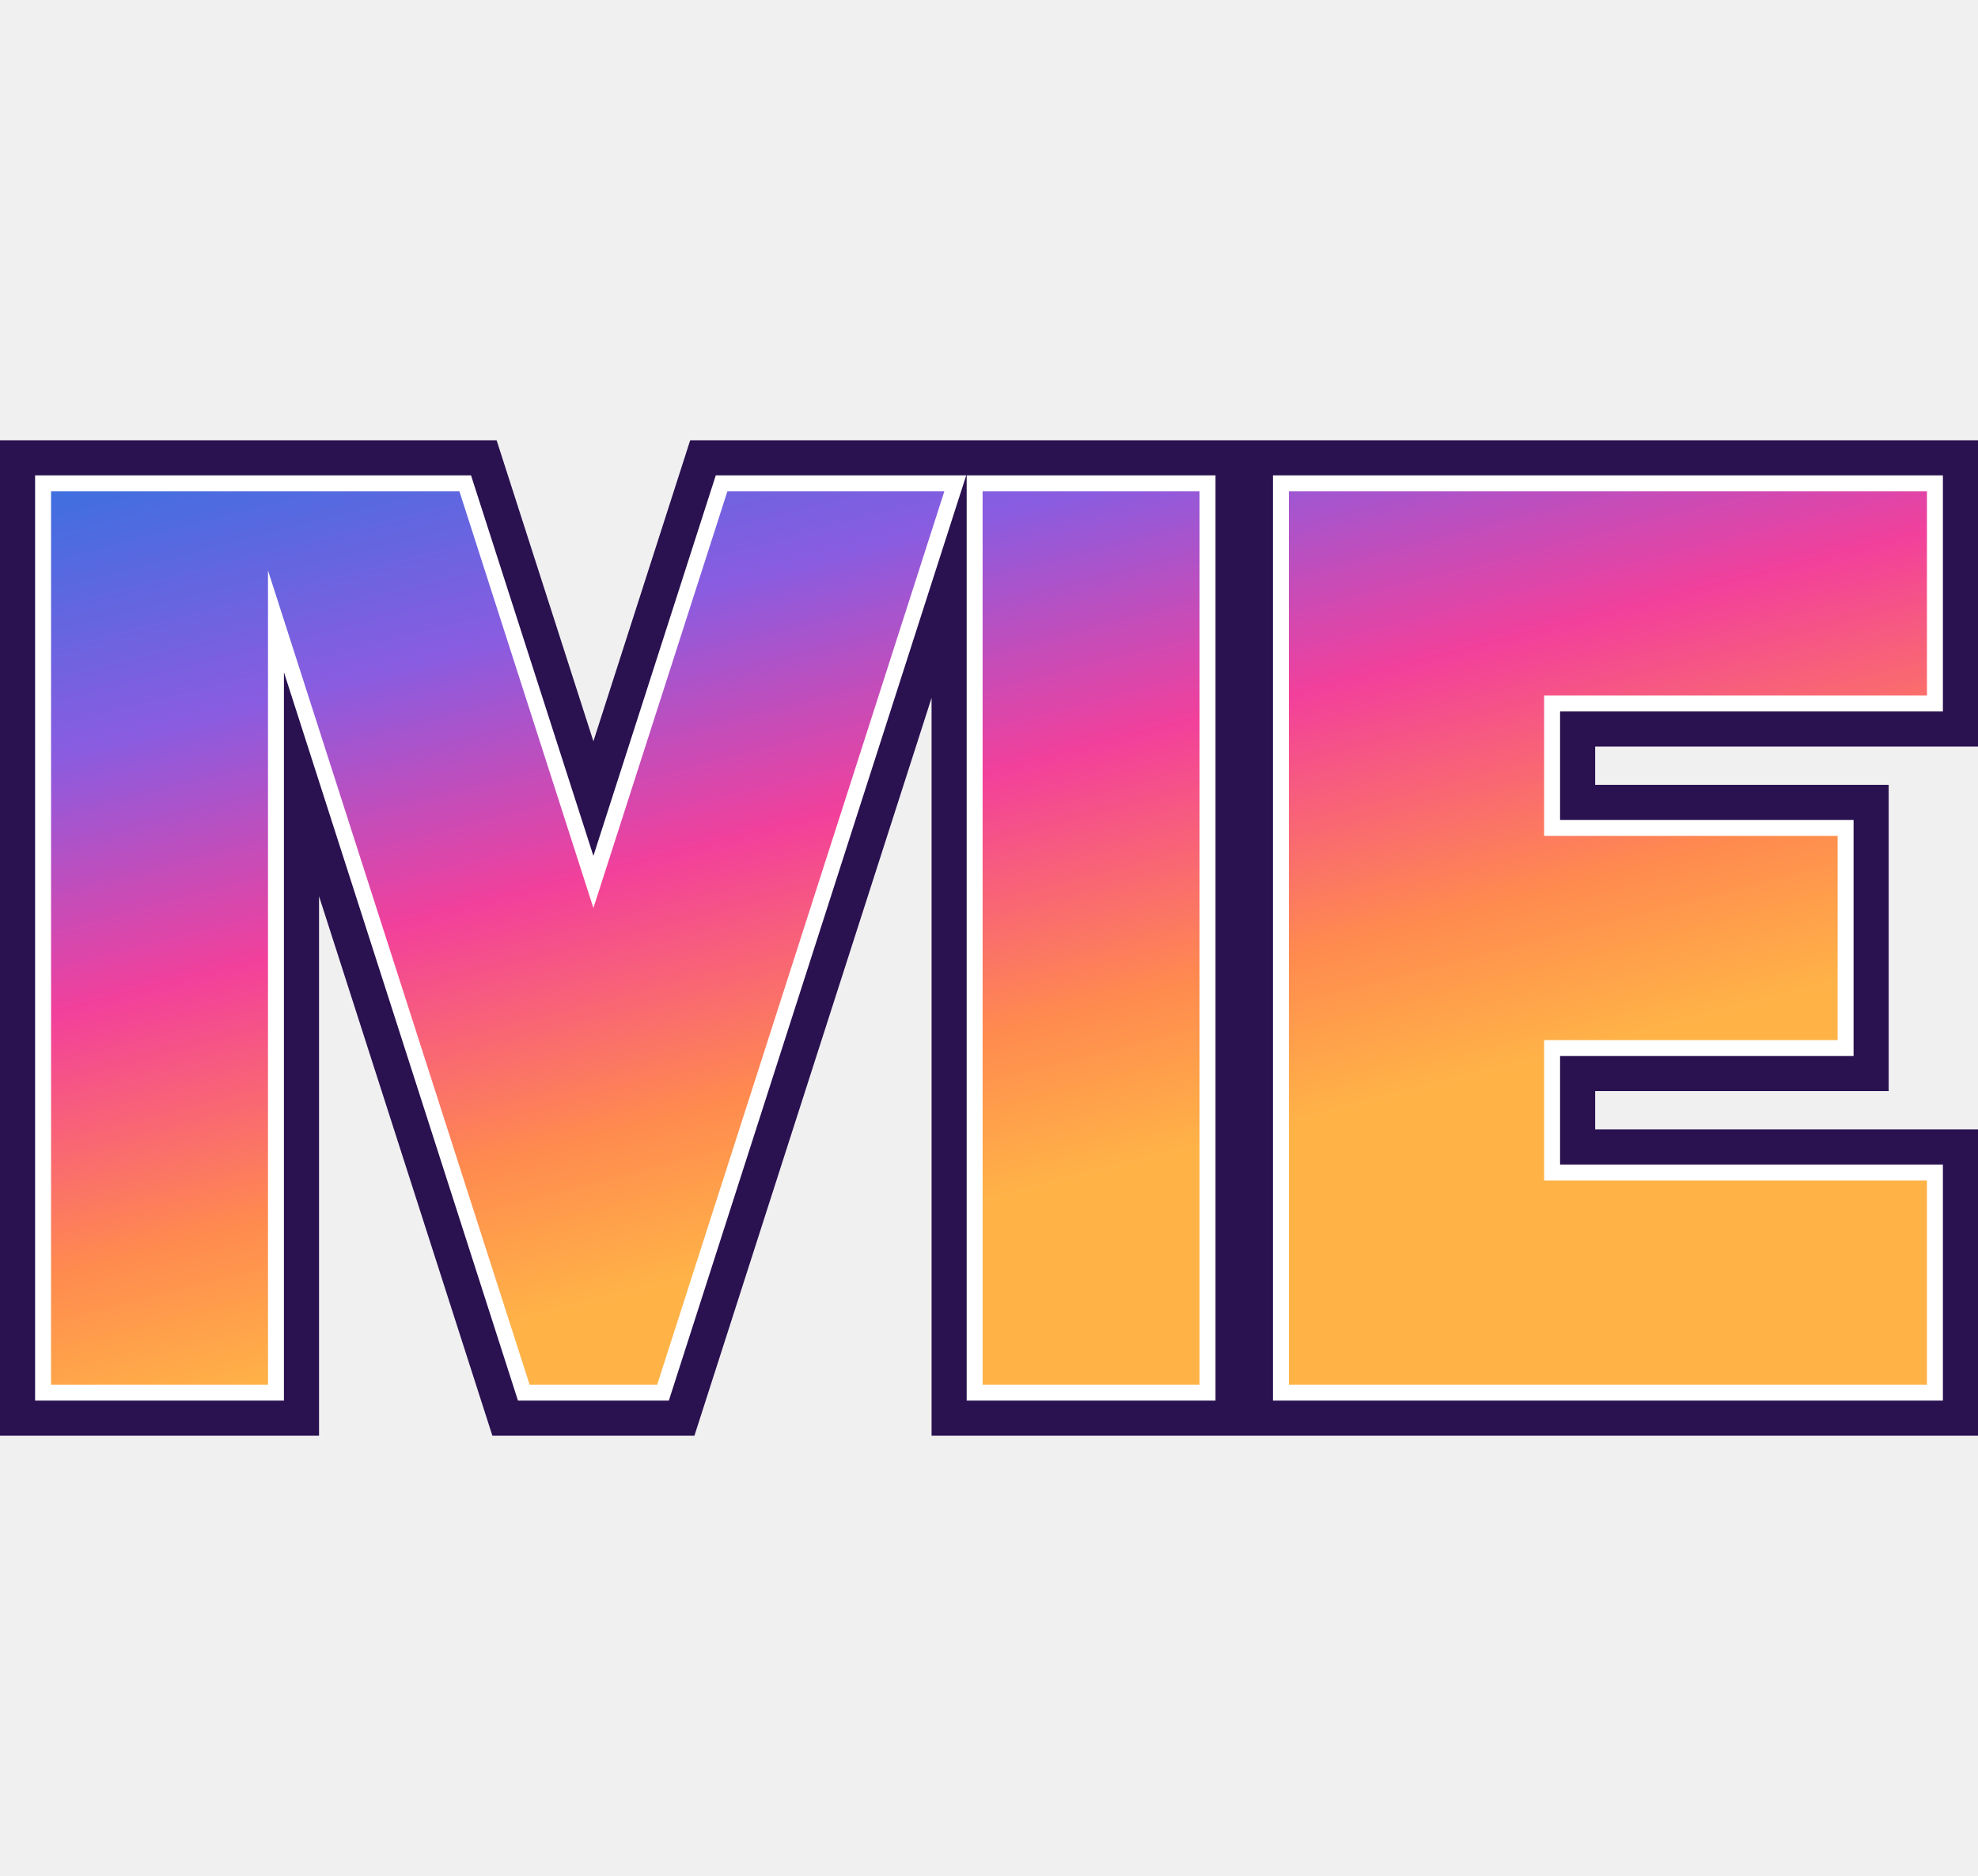
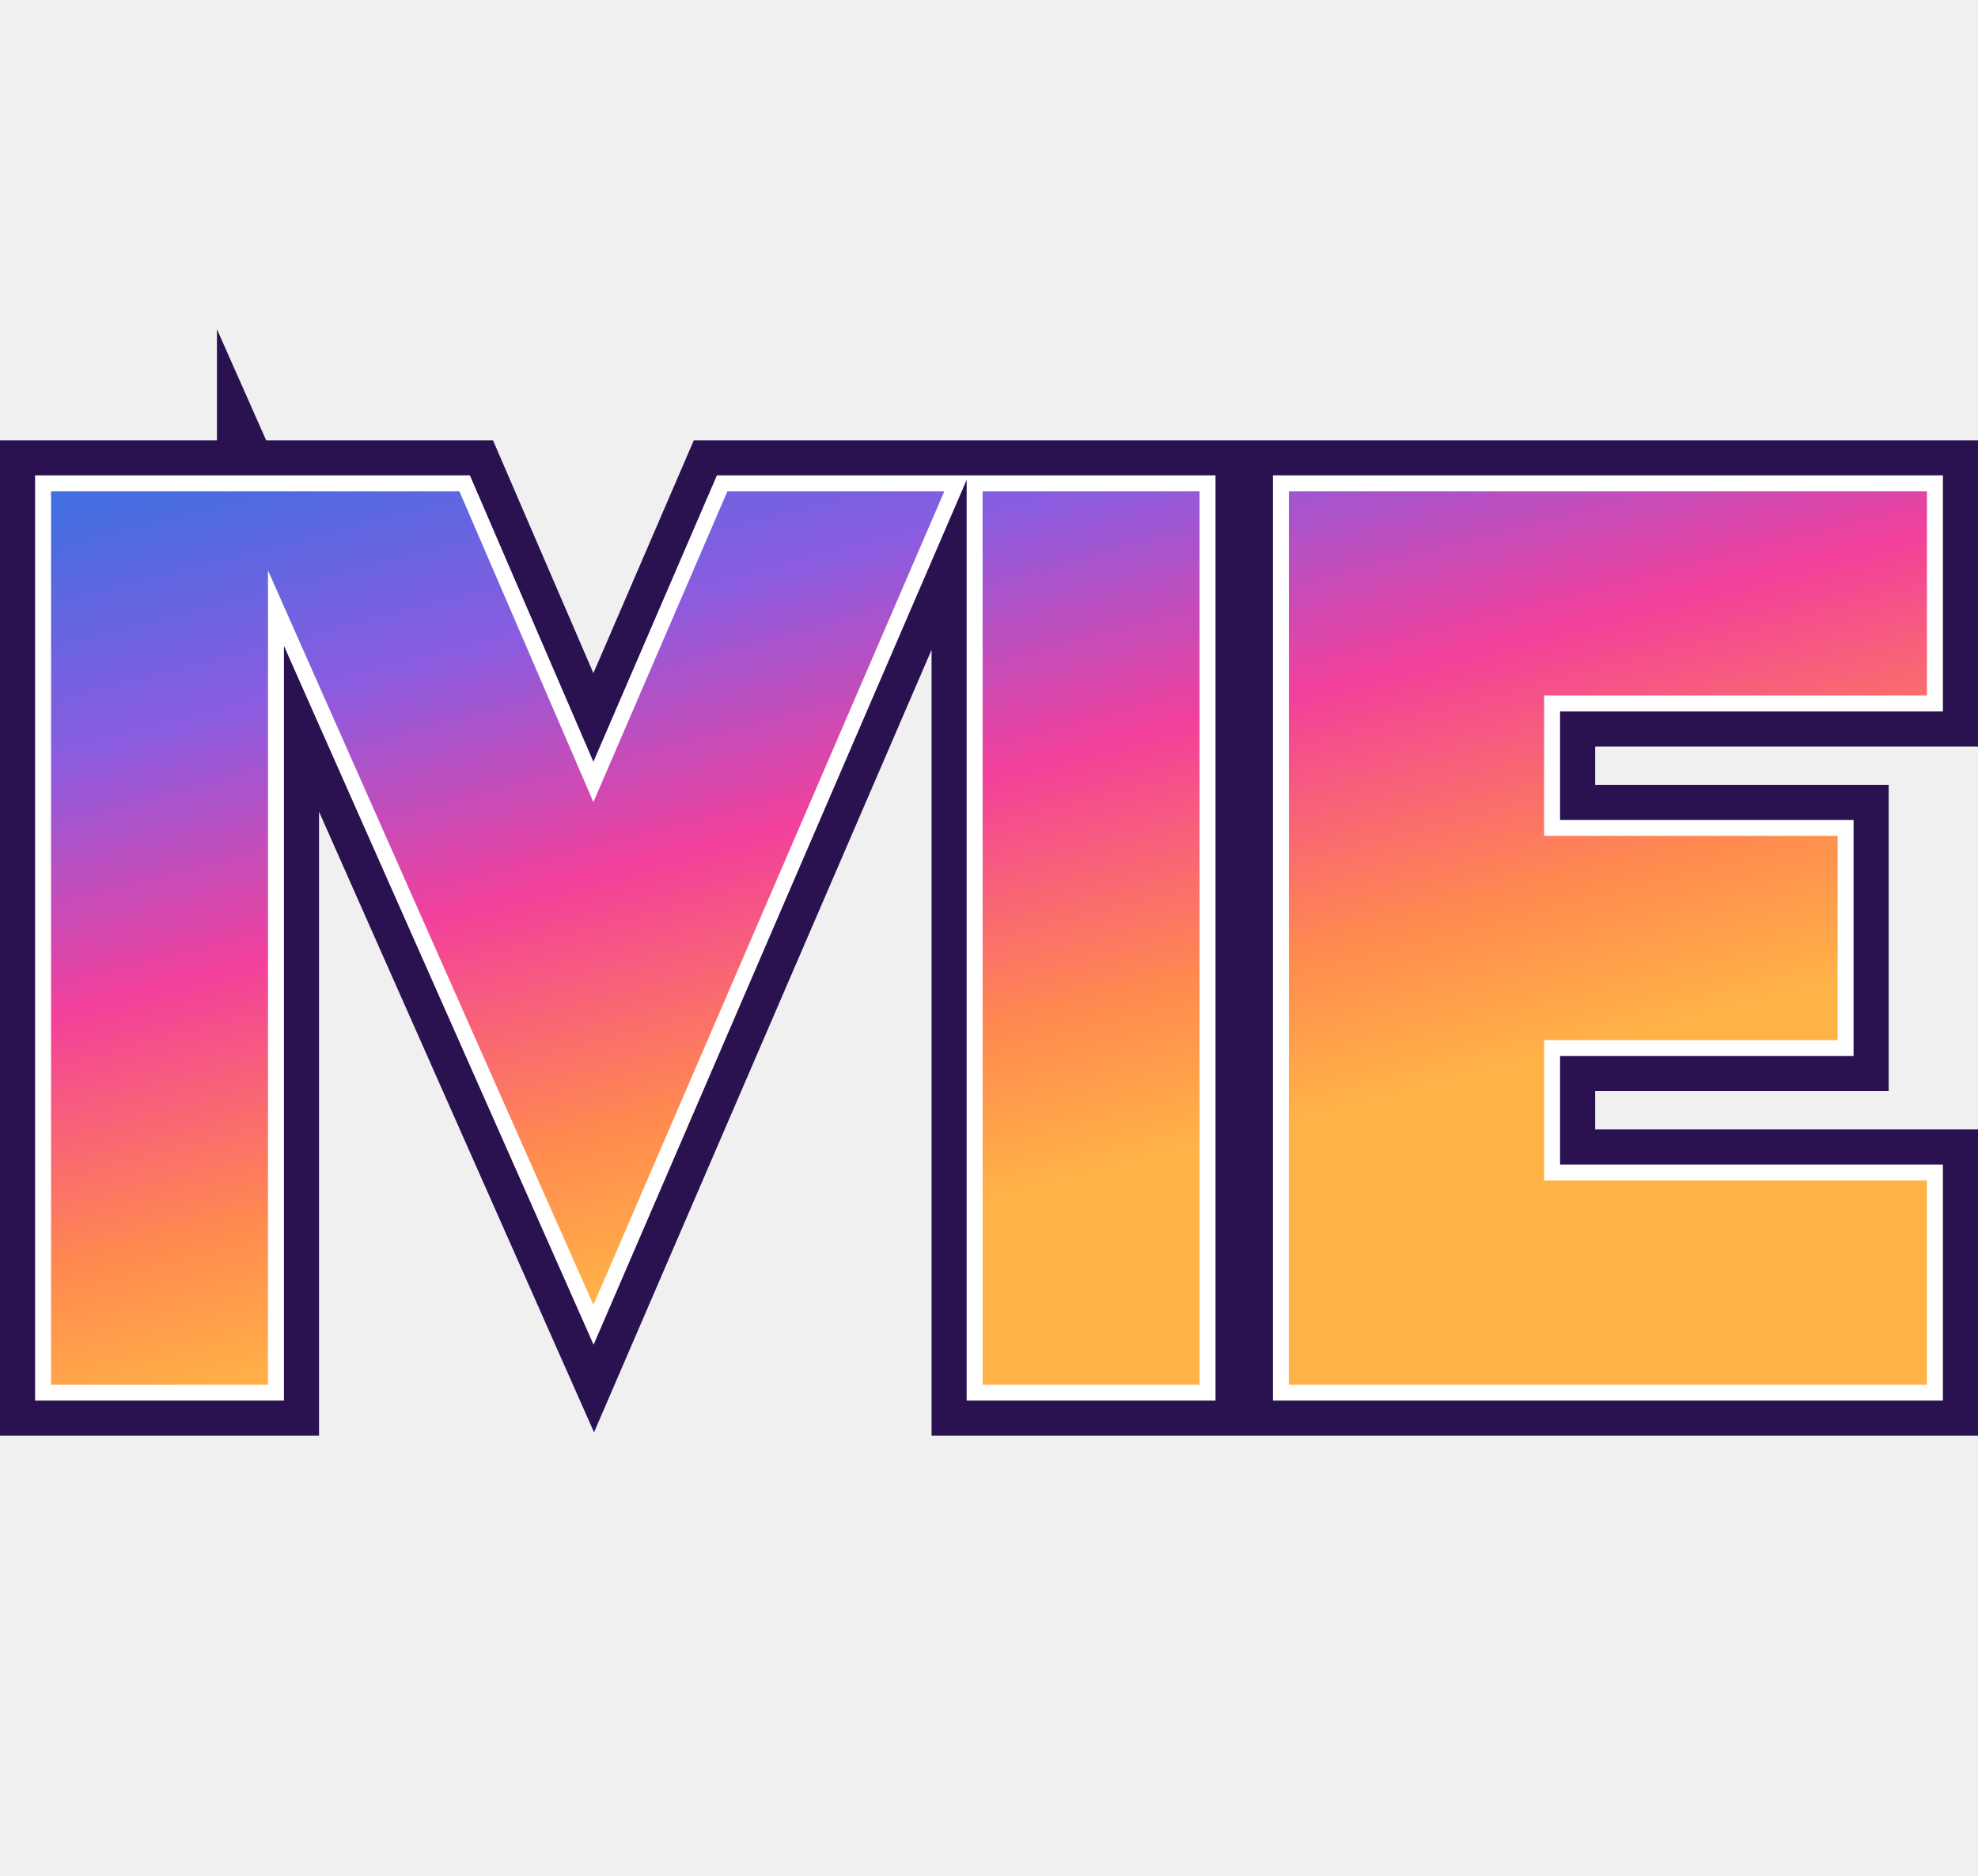
<svg xmlns="http://www.w3.org/2000/svg" viewBox="-8 -77 310 294">
  <defs>
-     <path id="me" d="M0 0H64L85 65.3L106 0H140L95 140H75L34 12.4V140H0Z M146 0H180V140H146Z M194 140V0H294V32H234V54H280V86H234V108H294V140Z" />
+     <path id="me" d="M0 0H64L85 48.7L106 0H140L85 127.5L34 12.4V140H0Z M146 0H180V140H146Z M194 140V0H294V32H234V54H280V86H234V108H294V140Z" />
    <linearGradient id="fill" gradientUnits="userSpaceOnUse" x1="0" y1="0" x2="36" y2="140">
      <stop offset="0" stop-color="#3f6fe0" />
      <stop offset="0.28" stop-color="#8a5ce0" />
      <stop offset="0.55" stop-color="#f2409b" />
      <stop offset="0.82" stop-color="#ff8a4f" />
      <stop offset="1" stop-color="#ffb347" />
    </linearGradient>
  </defs>
  <use href="#me" fill="none" stroke="#2a1150" stroke-width="16" stroke-miterlimit="6" />
  <use href="#me" fill="none" stroke="#fff" stroke-width="5" stroke-miterlimit="6" />
  <use href="#me" fill="url(#fill)" />
</svg>
